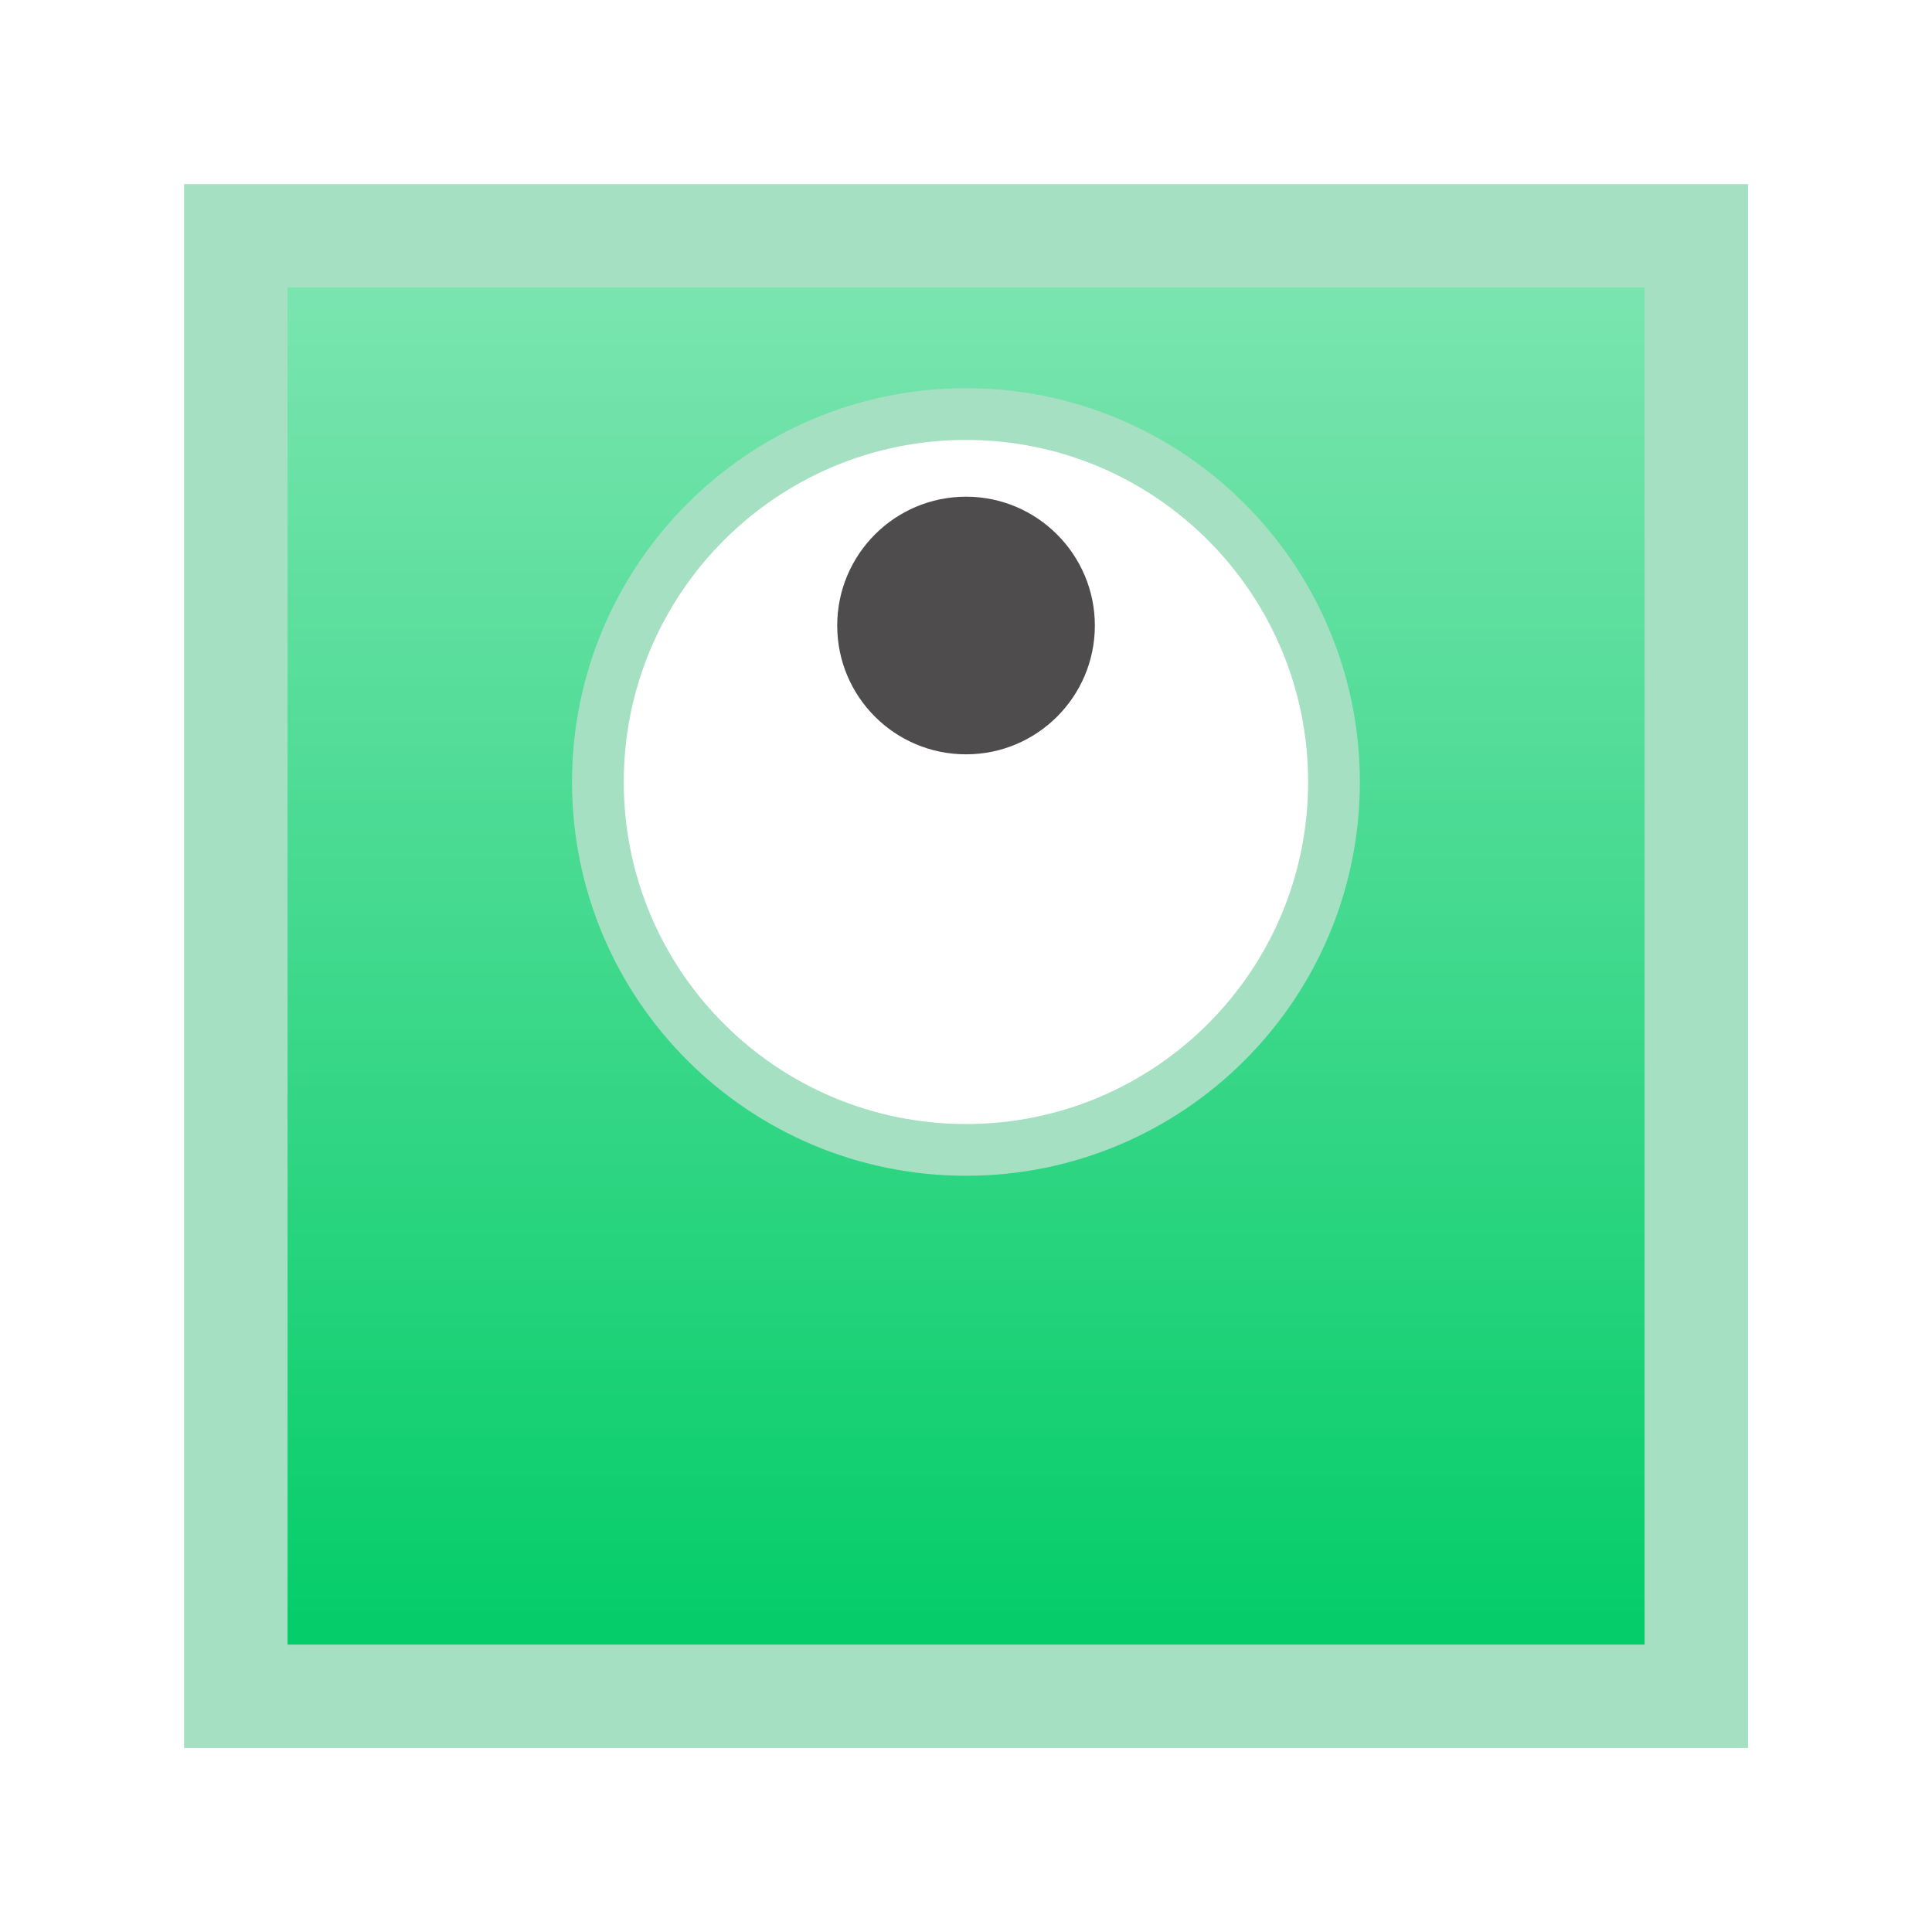
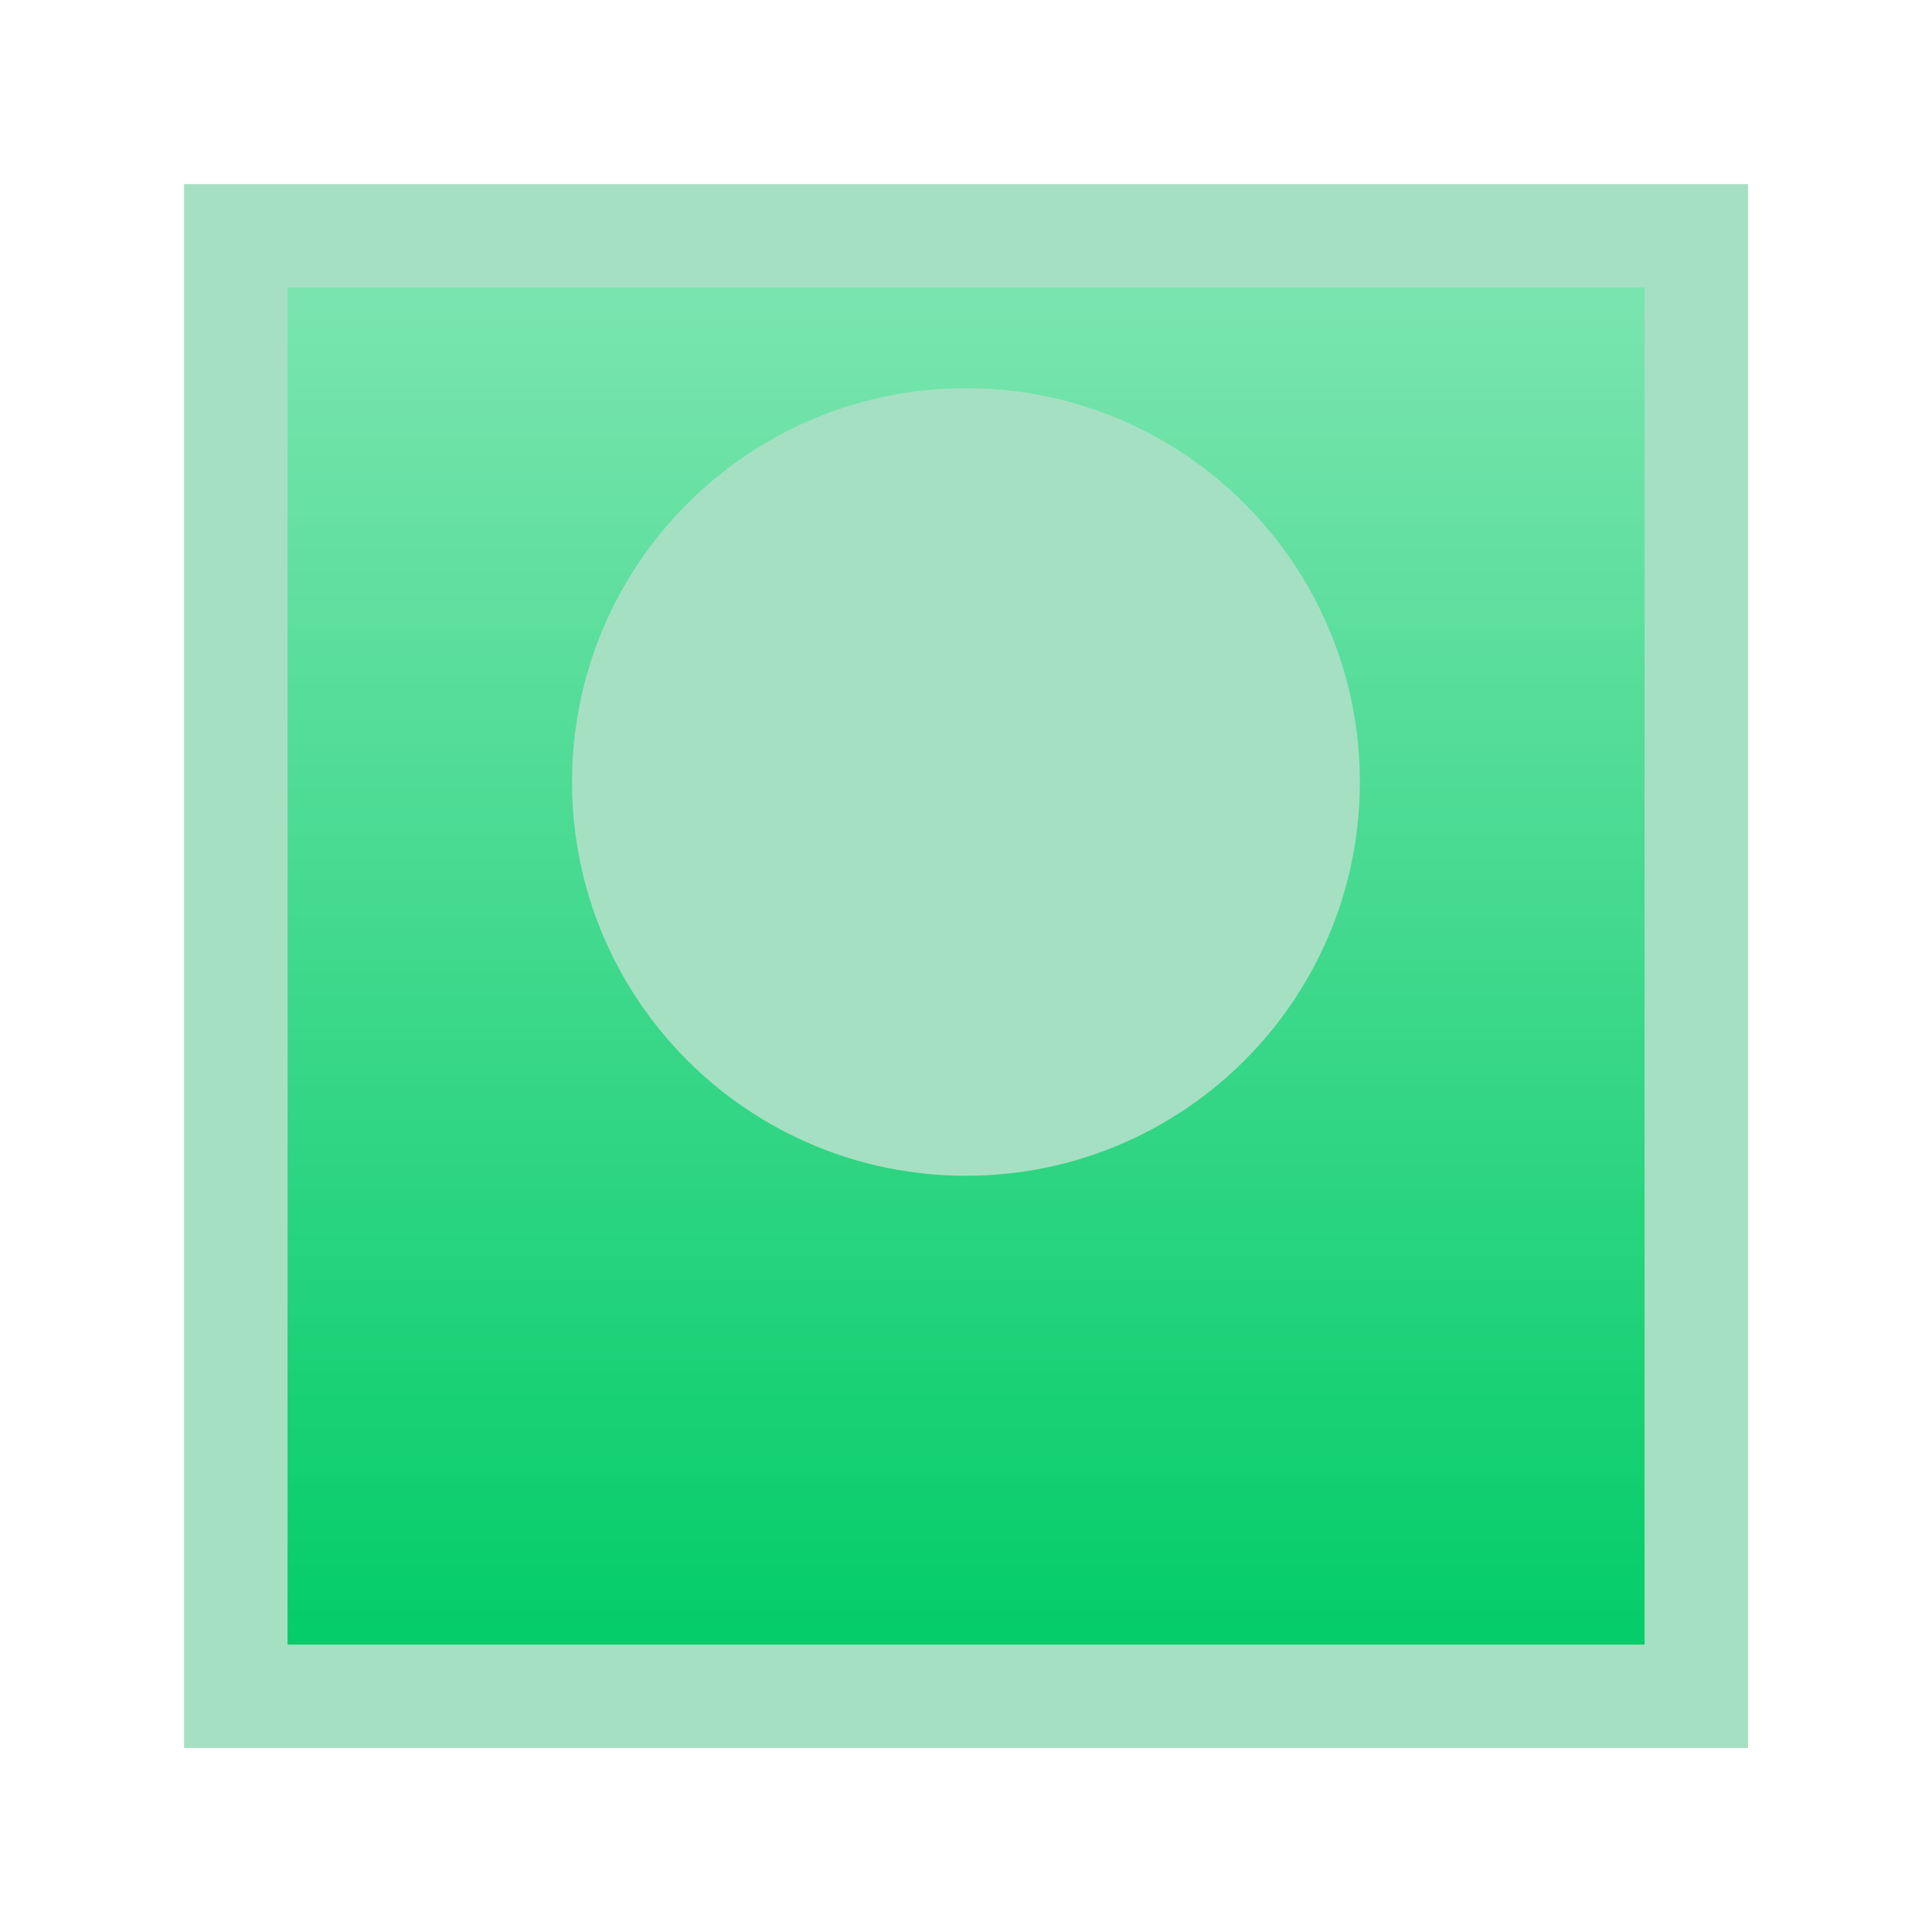
<svg xmlns="http://www.w3.org/2000/svg" width="29.764" height="29.764" viewBox="0 0 29.764 29.764">
  <defs>
    <clipPath id="clip-0">
      <path clip-rule="nonzero" d="M 3.633 4 L 26.133 4 L 26.133 26 L 3.633 26 Z M 3.633 4 " />
    </clipPath>
    <linearGradient id="linear-pattern-0" gradientUnits="userSpaceOnUse" x1="0" y1="25.002" x2="0" y2="74.998" gradientTransform="matrix(0.45006, 0, 0, -0.45006, -7.621, 37.385)">
      <stop offset="0" stop-color="rgb(0.002%, 80%, 40.001%)" stop-opacity="1" />
      <stop offset="0.008" stop-color="rgb(0.197%, 80.038%, 40.117%)" stop-opacity="1" />
      <stop offset="0.016" stop-color="rgb(0.587%, 80.116%, 40.352%)" stop-opacity="1" />
      <stop offset="0.023" stop-color="rgb(0.978%, 80.194%, 40.585%)" stop-opacity="1" />
      <stop offset="0.031" stop-color="rgb(1.369%, 80.272%, 40.82%)" stop-opacity="1" />
      <stop offset="0.039" stop-color="rgb(1.759%, 80.351%, 41.055%)" stop-opacity="1" />
      <stop offset="0.047" stop-color="rgb(2.15%, 80.429%, 41.289%)" stop-opacity="1" />
      <stop offset="0.055" stop-color="rgb(2.541%, 80.507%, 41.524%)" stop-opacity="1" />
      <stop offset="0.062" stop-color="rgb(2.931%, 80.585%, 41.757%)" stop-opacity="1" />
      <stop offset="0.07" stop-color="rgb(3.322%, 80.663%, 41.992%)" stop-opacity="1" />
      <stop offset="0.078" stop-color="rgb(3.712%, 80.742%, 42.226%)" stop-opacity="1" />
      <stop offset="0.086" stop-color="rgb(4.103%, 80.82%, 42.461%)" stop-opacity="1" />
      <stop offset="0.094" stop-color="rgb(4.494%, 80.898%, 42.696%)" stop-opacity="1" />
      <stop offset="0.102" stop-color="rgb(4.883%, 80.975%, 42.929%)" stop-opacity="1" />
      <stop offset="0.109" stop-color="rgb(5.273%, 81.053%, 43.164%)" stop-opacity="1" />
      <stop offset="0.117" stop-color="rgb(5.664%, 81.131%, 43.398%)" stop-opacity="1" />
      <stop offset="0.125" stop-color="rgb(6.055%, 81.21%, 43.633%)" stop-opacity="1" />
      <stop offset="0.133" stop-color="rgb(6.445%, 81.288%, 43.866%)" stop-opacity="1" />
      <stop offset="0.141" stop-color="rgb(6.836%, 81.366%, 44.101%)" stop-opacity="1" />
      <stop offset="0.148" stop-color="rgb(7.227%, 81.444%, 44.336%)" stop-opacity="1" />
      <stop offset="0.156" stop-color="rgb(7.617%, 81.522%, 44.569%)" stop-opacity="1" />
      <stop offset="0.164" stop-color="rgb(8.008%, 81.601%, 44.804%)" stop-opacity="1" />
      <stop offset="0.172" stop-color="rgb(8.398%, 81.679%, 45.038%)" stop-opacity="1" />
      <stop offset="0.18" stop-color="rgb(8.789%, 81.757%, 45.273%)" stop-opacity="1" />
      <stop offset="0.188" stop-color="rgb(9.18%, 81.834%, 45.506%)" stop-opacity="1" />
      <stop offset="0.195" stop-color="rgb(9.57%, 81.912%, 45.741%)" stop-opacity="1" />
      <stop offset="0.203" stop-color="rgb(9.961%, 81.992%, 45.976%)" stop-opacity="1" />
      <stop offset="0.211" stop-color="rgb(10.352%, 82.069%, 46.21%)" stop-opacity="1" />
      <stop offset="0.219" stop-color="rgb(10.742%, 82.147%, 46.445%)" stop-opacity="1" />
      <stop offset="0.227" stop-color="rgb(11.133%, 82.225%, 46.678%)" stop-opacity="1" />
      <stop offset="0.234" stop-color="rgb(11.523%, 82.303%, 46.913%)" stop-opacity="1" />
      <stop offset="0.242" stop-color="rgb(11.914%, 82.382%, 47.147%)" stop-opacity="1" />
      <stop offset="0.25" stop-color="rgb(12.305%, 82.46%, 47.382%)" stop-opacity="1" />
      <stop offset="0.258" stop-color="rgb(12.695%, 82.538%, 47.617%)" stop-opacity="1" />
      <stop offset="0.266" stop-color="rgb(13.086%, 82.616%, 47.85%)" stop-opacity="1" />
      <stop offset="0.273" stop-color="rgb(13.477%, 82.693%, 48.085%)" stop-opacity="1" />
      <stop offset="0.281" stop-color="rgb(13.867%, 82.773%, 48.318%)" stop-opacity="1" />
      <stop offset="0.289" stop-color="rgb(14.258%, 82.851%, 48.553%)" stop-opacity="1" />
      <stop offset="0.297" stop-color="rgb(14.648%, 82.928%, 48.787%)" stop-opacity="1" />
      <stop offset="0.305" stop-color="rgb(15.039%, 83.006%, 49.022%)" stop-opacity="1" />
      <stop offset="0.312" stop-color="rgb(15.43%, 83.084%, 49.257%)" stop-opacity="1" />
      <stop offset="0.32" stop-color="rgb(15.82%, 83.163%, 49.49%)" stop-opacity="1" />
      <stop offset="0.328" stop-color="rgb(16.211%, 83.241%, 49.725%)" stop-opacity="1" />
      <stop offset="0.336" stop-color="rgb(16.602%, 83.319%, 49.959%)" stop-opacity="1" />
      <stop offset="0.344" stop-color="rgb(16.992%, 83.397%, 50.194%)" stop-opacity="1" />
      <stop offset="0.352" stop-color="rgb(17.383%, 83.475%, 50.427%)" stop-opacity="1" />
      <stop offset="0.359" stop-color="rgb(17.773%, 83.554%, 50.662%)" stop-opacity="1" />
      <stop offset="0.367" stop-color="rgb(18.164%, 83.632%, 50.897%)" stop-opacity="1" />
      <stop offset="0.375" stop-color="rgb(18.555%, 83.71%, 51.131%)" stop-opacity="1" />
      <stop offset="0.383" stop-color="rgb(18.944%, 83.788%, 51.366%)" stop-opacity="1" />
      <stop offset="0.391" stop-color="rgb(19.334%, 83.865%, 51.599%)" stop-opacity="1" />
      <stop offset="0.398" stop-color="rgb(19.725%, 83.943%, 51.834%)" stop-opacity="1" />
      <stop offset="0.406" stop-color="rgb(20.116%, 84.023%, 52.069%)" stop-opacity="1" />
      <stop offset="0.414" stop-color="rgb(20.506%, 84.1%, 52.303%)" stop-opacity="1" />
      <stop offset="0.422" stop-color="rgb(20.897%, 84.178%, 52.538%)" stop-opacity="1" />
      <stop offset="0.43" stop-color="rgb(21.288%, 84.256%, 52.771%)" stop-opacity="1" />
      <stop offset="0.438" stop-color="rgb(21.678%, 84.334%, 53.006%)" stop-opacity="1" />
      <stop offset="0.445" stop-color="rgb(22.069%, 84.413%, 53.239%)" stop-opacity="1" />
      <stop offset="0.453" stop-color="rgb(22.459%, 84.491%, 53.474%)" stop-opacity="1" />
      <stop offset="0.461" stop-color="rgb(22.85%, 84.569%, 53.709%)" stop-opacity="1" />
      <stop offset="0.469" stop-color="rgb(23.241%, 84.647%, 53.943%)" stop-opacity="1" />
      <stop offset="0.477" stop-color="rgb(23.631%, 84.724%, 54.178%)" stop-opacity="1" />
      <stop offset="0.484" stop-color="rgb(24.022%, 84.804%, 54.411%)" stop-opacity="1" />
      <stop offset="0.492" stop-color="rgb(24.413%, 84.882%, 54.646%)" stop-opacity="1" />
      <stop offset="0.5" stop-color="rgb(24.803%, 84.959%, 54.88%)" stop-opacity="1" />
      <stop offset="0.508" stop-color="rgb(25.194%, 85.037%, 55.115%)" stop-opacity="1" />
      <stop offset="0.516" stop-color="rgb(25.584%, 85.115%, 55.35%)" stop-opacity="1" />
      <stop offset="0.523" stop-color="rgb(25.975%, 85.194%, 55.583%)" stop-opacity="1" />
      <stop offset="0.531" stop-color="rgb(26.366%, 85.272%, 55.818%)" stop-opacity="1" />
      <stop offset="0.539" stop-color="rgb(26.756%, 85.35%, 56.052%)" stop-opacity="1" />
      <stop offset="0.547" stop-color="rgb(27.147%, 85.428%, 56.287%)" stop-opacity="1" />
      <stop offset="0.555" stop-color="rgb(27.538%, 85.506%, 56.522%)" stop-opacity="1" />
      <stop offset="0.562" stop-color="rgb(27.928%, 85.585%, 56.755%)" stop-opacity="1" />
      <stop offset="0.57" stop-color="rgb(28.319%, 85.663%, 56.99%)" stop-opacity="1" />
      <stop offset="0.578" stop-color="rgb(28.709%, 85.741%, 57.224%)" stop-opacity="1" />
      <stop offset="0.586" stop-color="rgb(29.1%, 85.818%, 57.458%)" stop-opacity="1" />
      <stop offset="0.594" stop-color="rgb(29.491%, 85.896%, 57.693%)" stop-opacity="1" />
      <stop offset="0.602" stop-color="rgb(29.881%, 85.976%, 57.927%)" stop-opacity="1" />
      <stop offset="0.609" stop-color="rgb(30.272%, 86.053%, 58.162%)" stop-opacity="1" />
      <stop offset="0.617" stop-color="rgb(30.663%, 86.131%, 58.395%)" stop-opacity="1" />
      <stop offset="0.625" stop-color="rgb(31.053%, 86.209%, 58.63%)" stop-opacity="1" />
      <stop offset="0.633" stop-color="rgb(31.444%, 86.287%, 58.864%)" stop-opacity="1" />
      <stop offset="0.641" stop-color="rgb(31.834%, 86.366%, 59.099%)" stop-opacity="1" />
      <stop offset="0.648" stop-color="rgb(32.225%, 86.444%, 59.334%)" stop-opacity="1" />
      <stop offset="0.656" stop-color="rgb(32.616%, 86.522%, 59.567%)" stop-opacity="1" />
      <stop offset="0.664" stop-color="rgb(33.006%, 86.6%, 59.802%)" stop-opacity="1" />
      <stop offset="0.672" stop-color="rgb(33.395%, 86.679%, 60.036%)" stop-opacity="1" />
      <stop offset="0.68" stop-color="rgb(33.786%, 86.757%, 60.271%)" stop-opacity="1" />
      <stop offset="0.688" stop-color="rgb(34.177%, 86.835%, 60.506%)" stop-opacity="1" />
      <stop offset="0.695" stop-color="rgb(34.567%, 86.913%, 60.739%)" stop-opacity="1" />
      <stop offset="0.703" stop-color="rgb(34.958%, 86.99%, 60.974%)" stop-opacity="1" />
      <stop offset="0.711" stop-color="rgb(35.349%, 87.07%, 61.208%)" stop-opacity="1" />
      <stop offset="0.719" stop-color="rgb(35.739%, 87.148%, 61.443%)" stop-opacity="1" />
      <stop offset="0.727" stop-color="rgb(36.13%, 87.225%, 61.678%)" stop-opacity="1" />
      <stop offset="0.734" stop-color="rgb(36.52%, 87.303%, 61.911%)" stop-opacity="1" />
      <stop offset="0.742" stop-color="rgb(36.911%, 87.381%, 62.146%)" stop-opacity="1" />
      <stop offset="0.75" stop-color="rgb(37.302%, 87.46%, 62.379%)" stop-opacity="1" />
      <stop offset="0.758" stop-color="rgb(37.692%, 87.538%, 62.614%)" stop-opacity="1" />
      <stop offset="0.766" stop-color="rgb(38.083%, 87.616%, 62.849%)" stop-opacity="1" />
      <stop offset="0.773" stop-color="rgb(38.474%, 87.694%, 63.083%)" stop-opacity="1" />
      <stop offset="0.781" stop-color="rgb(38.864%, 87.772%, 63.318%)" stop-opacity="1" />
      <stop offset="0.789" stop-color="rgb(39.255%, 87.851%, 63.551%)" stop-opacity="1" />
      <stop offset="0.797" stop-color="rgb(39.645%, 87.929%, 63.786%)" stop-opacity="1" />
      <stop offset="0.805" stop-color="rgb(40.036%, 88.007%, 64.021%)" stop-opacity="1" />
      <stop offset="0.812" stop-color="rgb(40.427%, 88.084%, 64.255%)" stop-opacity="1" />
      <stop offset="0.82" stop-color="rgb(40.817%, 88.162%, 64.49%)" stop-opacity="1" />
      <stop offset="0.828" stop-color="rgb(41.208%, 88.242%, 64.723%)" stop-opacity="1" />
      <stop offset="0.836" stop-color="rgb(41.599%, 88.319%, 64.958%)" stop-opacity="1" />
      <stop offset="0.844" stop-color="rgb(41.989%, 88.397%, 65.193%)" stop-opacity="1" />
      <stop offset="0.852" stop-color="rgb(42.38%, 88.475%, 65.427%)" stop-opacity="1" />
      <stop offset="0.859" stop-color="rgb(42.77%, 88.553%, 65.662%)" stop-opacity="1" />
      <stop offset="0.867" stop-color="rgb(43.161%, 88.632%, 65.895%)" stop-opacity="1" />
      <stop offset="0.875" stop-color="rgb(43.552%, 88.71%, 66.13%)" stop-opacity="1" />
      <stop offset="0.883" stop-color="rgb(43.942%, 88.788%, 66.364%)" stop-opacity="1" />
      <stop offset="0.891" stop-color="rgb(44.333%, 88.866%, 66.599%)" stop-opacity="1" />
      <stop offset="0.898" stop-color="rgb(44.724%, 88.943%, 66.833%)" stop-opacity="1" />
      <stop offset="0.906" stop-color="rgb(45.114%, 89.023%, 67.067%)" stop-opacity="1" />
      <stop offset="0.914" stop-color="rgb(45.505%, 89.101%, 67.302%)" stop-opacity="1" />
      <stop offset="0.922" stop-color="rgb(45.895%, 89.178%, 67.535%)" stop-opacity="1" />
      <stop offset="0.93" stop-color="rgb(46.286%, 89.256%, 67.77%)" stop-opacity="1" />
      <stop offset="0.938" stop-color="rgb(46.677%, 89.334%, 68.005%)" stop-opacity="1" />
      <stop offset="0.945" stop-color="rgb(47.067%, 89.413%, 68.239%)" stop-opacity="1" />
      <stop offset="0.953" stop-color="rgb(47.456%, 89.491%, 68.474%)" stop-opacity="1" />
      <stop offset="0.961" stop-color="rgb(47.847%, 89.569%, 68.707%)" stop-opacity="1" />
      <stop offset="0.969" stop-color="rgb(48.238%, 89.647%, 68.942%)" stop-opacity="1" />
      <stop offset="0.977" stop-color="rgb(48.628%, 89.726%, 69.177%)" stop-opacity="1" />
      <stop offset="0.984" stop-color="rgb(49.019%, 89.804%, 69.411%)" stop-opacity="1" />
      <stop offset="0.992" stop-color="rgb(49.409%, 89.882%, 69.646%)" stop-opacity="1" />
      <stop offset="1" stop-color="rgb(49.8%, 89.96%, 69.879%)" stop-opacity="1" />
    </linearGradient>
    <clipPath id="clip-1">
      <path clip-rule="nonzero" d="M 0 0 L 29.766 0 L 29.766 29 L 0 29 Z M 0 0 " />
    </clipPath>
  </defs>
  <g clip-path="url(#clip-0)">
    <path fill-rule="nonzero" fill="url(#linear-pattern-0)" d="M 3.633 26.133 L 3.633 3.633 L 26.133 3.633 L 26.133 26.133 Z M 3.633 26.133 " />
  </g>
  <path fill="none" stroke-width="1.594" stroke-linecap="butt" stroke-linejoin="miter" stroke="rgb(65.002%, 87.675%, 76.099%)" stroke-opacity="1" stroke-miterlimit="10" d="M -11.249 -11.251 L -11.249 11.249 L 11.251 11.249 L 11.251 -11.251 Z M -11.249 -11.251 " transform="matrix(1, 0, 0, -1, 14.882, 14.882)" />
-   <path fill-rule="nonzero" fill="rgb(100%, 100%, 100%)" fill-opacity="1" d="M 20.551 12.047 C 20.551 8.918 18.012 6.379 14.883 6.379 C 11.75 6.379 9.211 8.918 9.211 12.047 C 9.211 15.18 11.75 17.715 14.883 17.715 C 18.012 17.715 20.551 15.18 20.551 12.047 Z M 20.551 12.047 " />
+   <path fill-rule="nonzero" fill="rgb(65.002%, 87.675%, 76.099%)" fill-opacity="1" d="M 20.551 12.047 C 20.551 8.918 18.012 6.379 14.883 6.379 C 11.75 6.379 9.211 8.918 9.211 12.047 C 9.211 15.18 11.75 17.715 14.883 17.715 C 18.012 17.715 20.551 15.18 20.551 12.047 Z M 20.551 12.047 " />
  <g clip-path="url(#clip-1)">
    <path fill="none" stroke-width="0.797" stroke-linecap="butt" stroke-linejoin="miter" stroke="rgb(65.002%, 87.675%, 76.099%)" stroke-opacity="1" stroke-miterlimit="10" d="M 5.669 2.835 C 5.669 5.964 3.13 8.503 0.001 8.503 C -3.132 8.503 -5.671 5.964 -5.671 2.835 C -5.671 -0.298 -3.132 -2.833 0.001 -2.833 C 3.13 -2.833 5.669 -0.298 5.669 2.835 Z M 5.669 2.835 " transform="matrix(1, 0, 0, -1, 14.882, 14.882)" />
  </g>
-   <path fill-rule="nonzero" fill="rgb(30.984%, 29.729%, 30.04%)" fill-opacity="1" d="M 16.867 9.637 C 16.867 8.543 15.977 7.652 14.883 7.652 C 13.785 7.652 12.898 8.543 12.898 9.637 C 12.898 10.734 13.785 11.621 14.883 11.621 C 15.977 11.621 16.867 10.734 16.867 9.637 Z M 16.867 9.637 " />
</svg>
